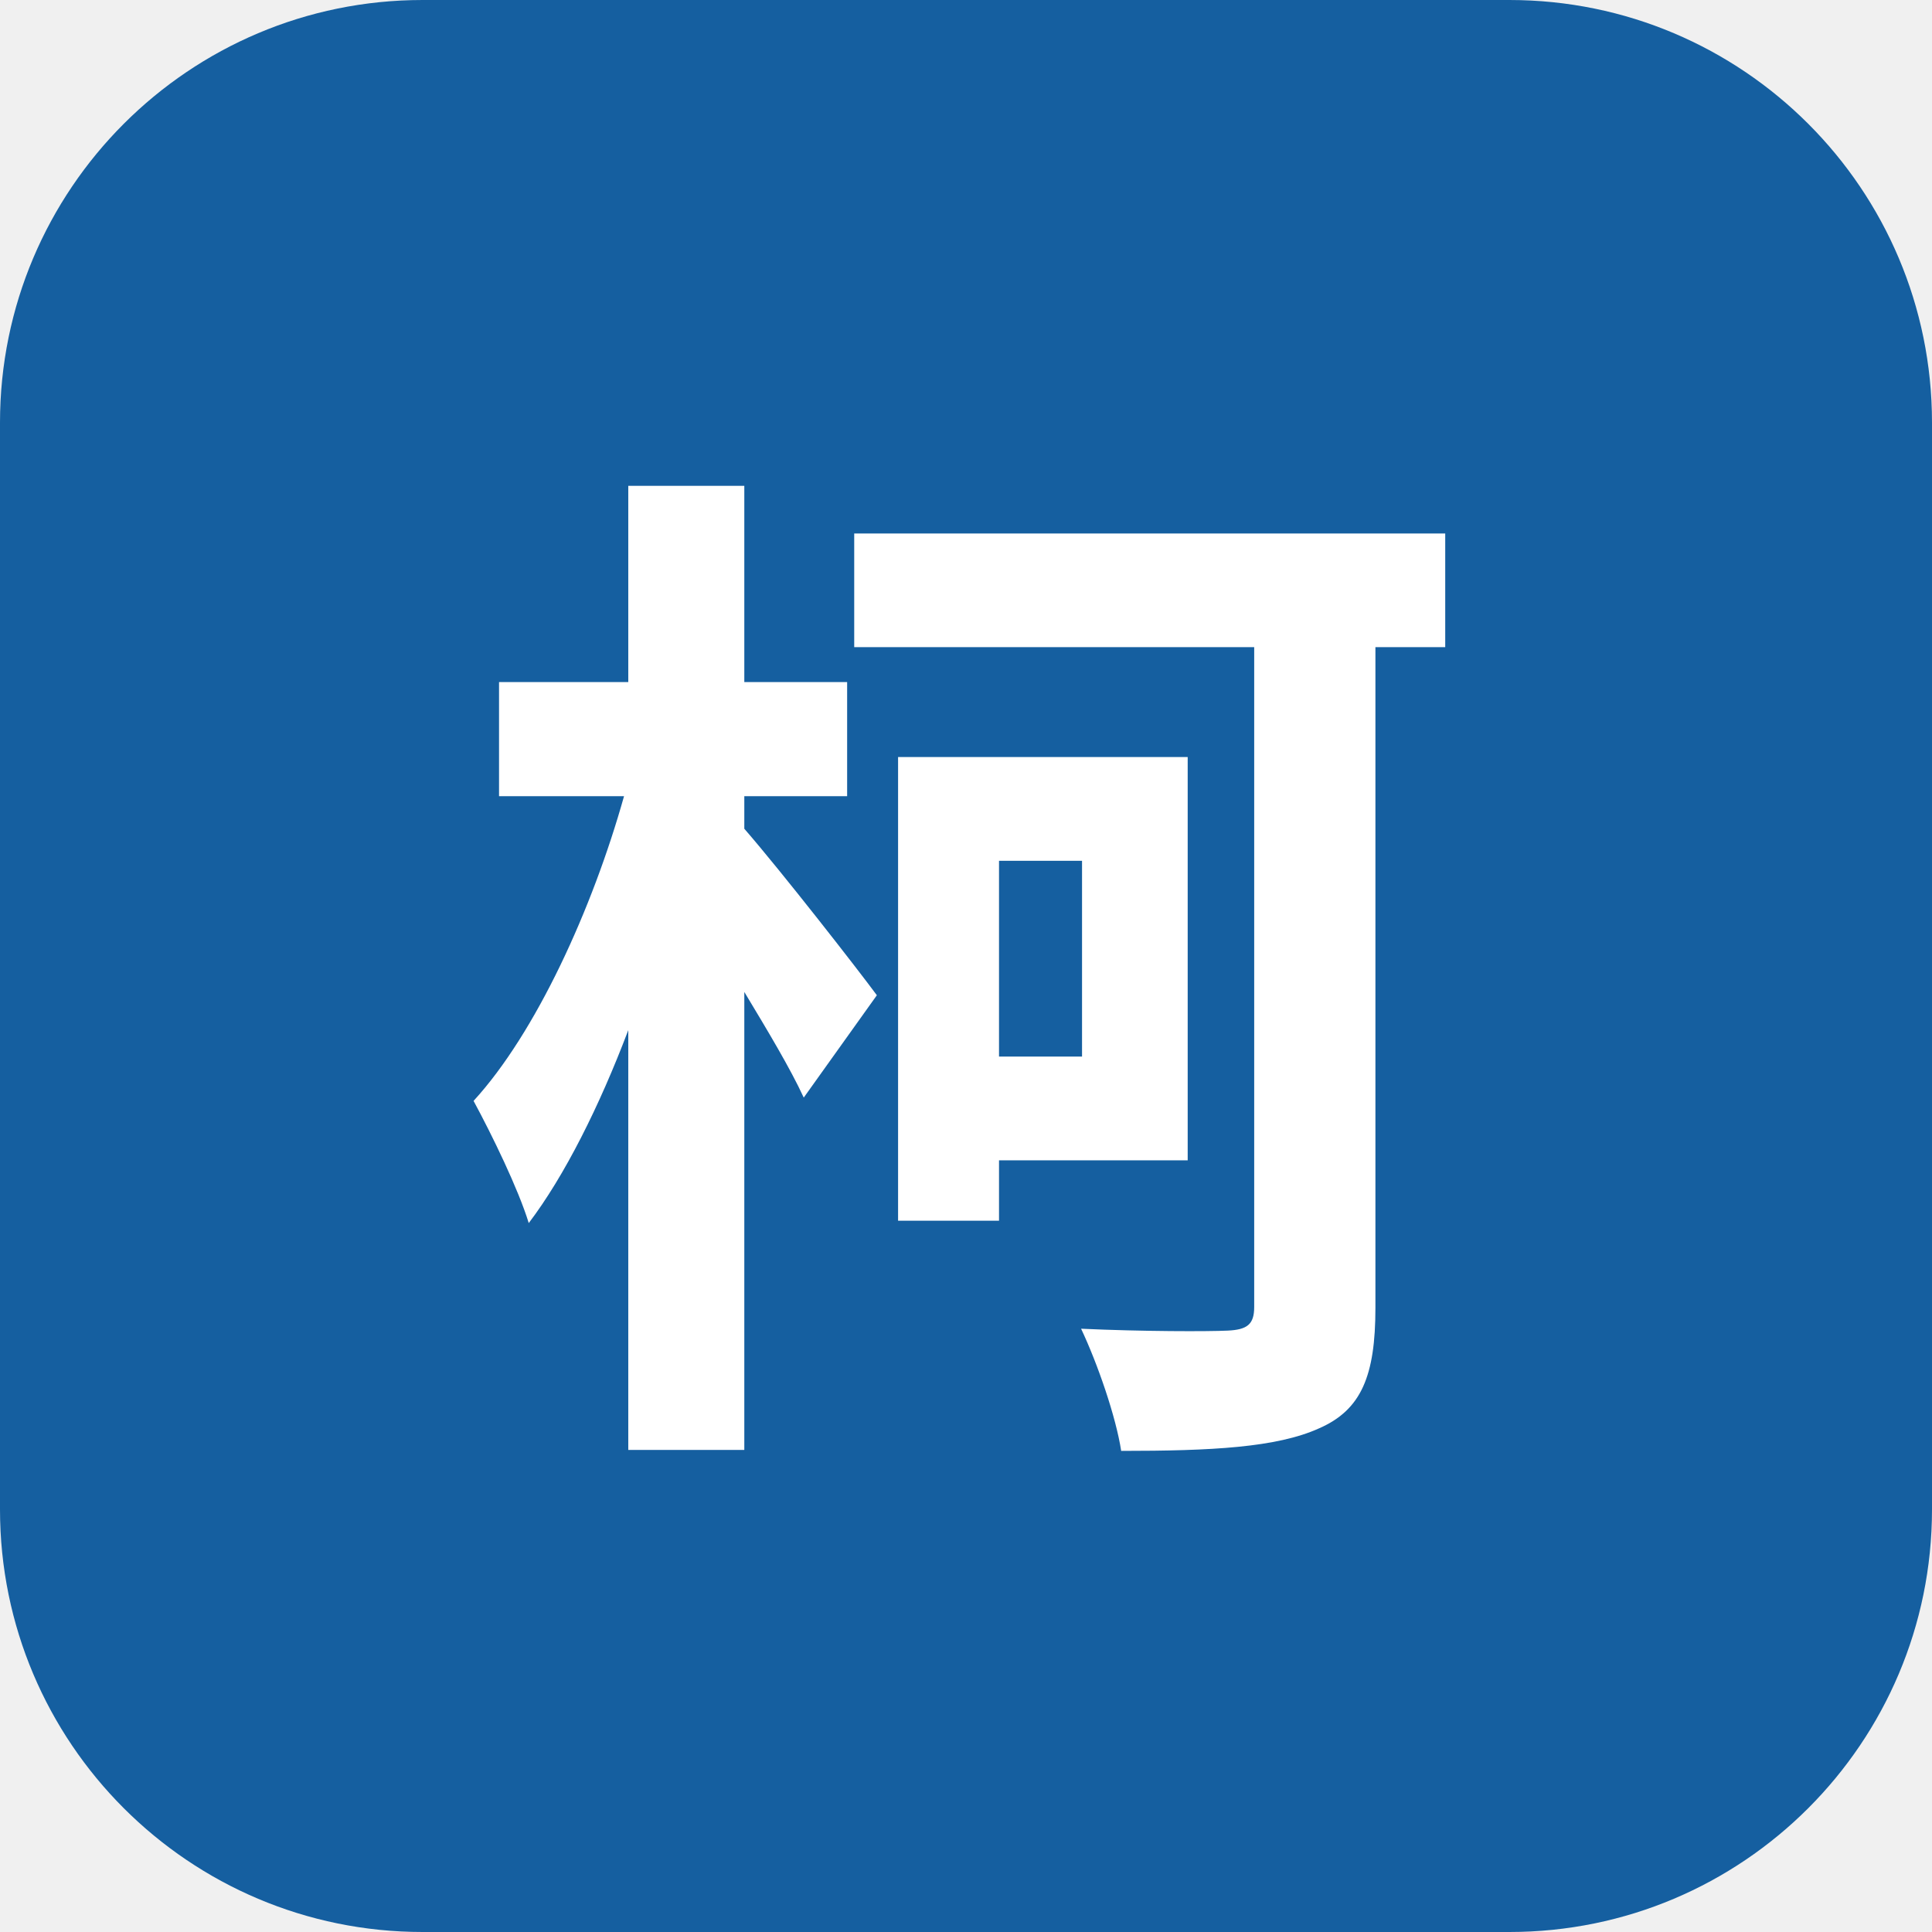
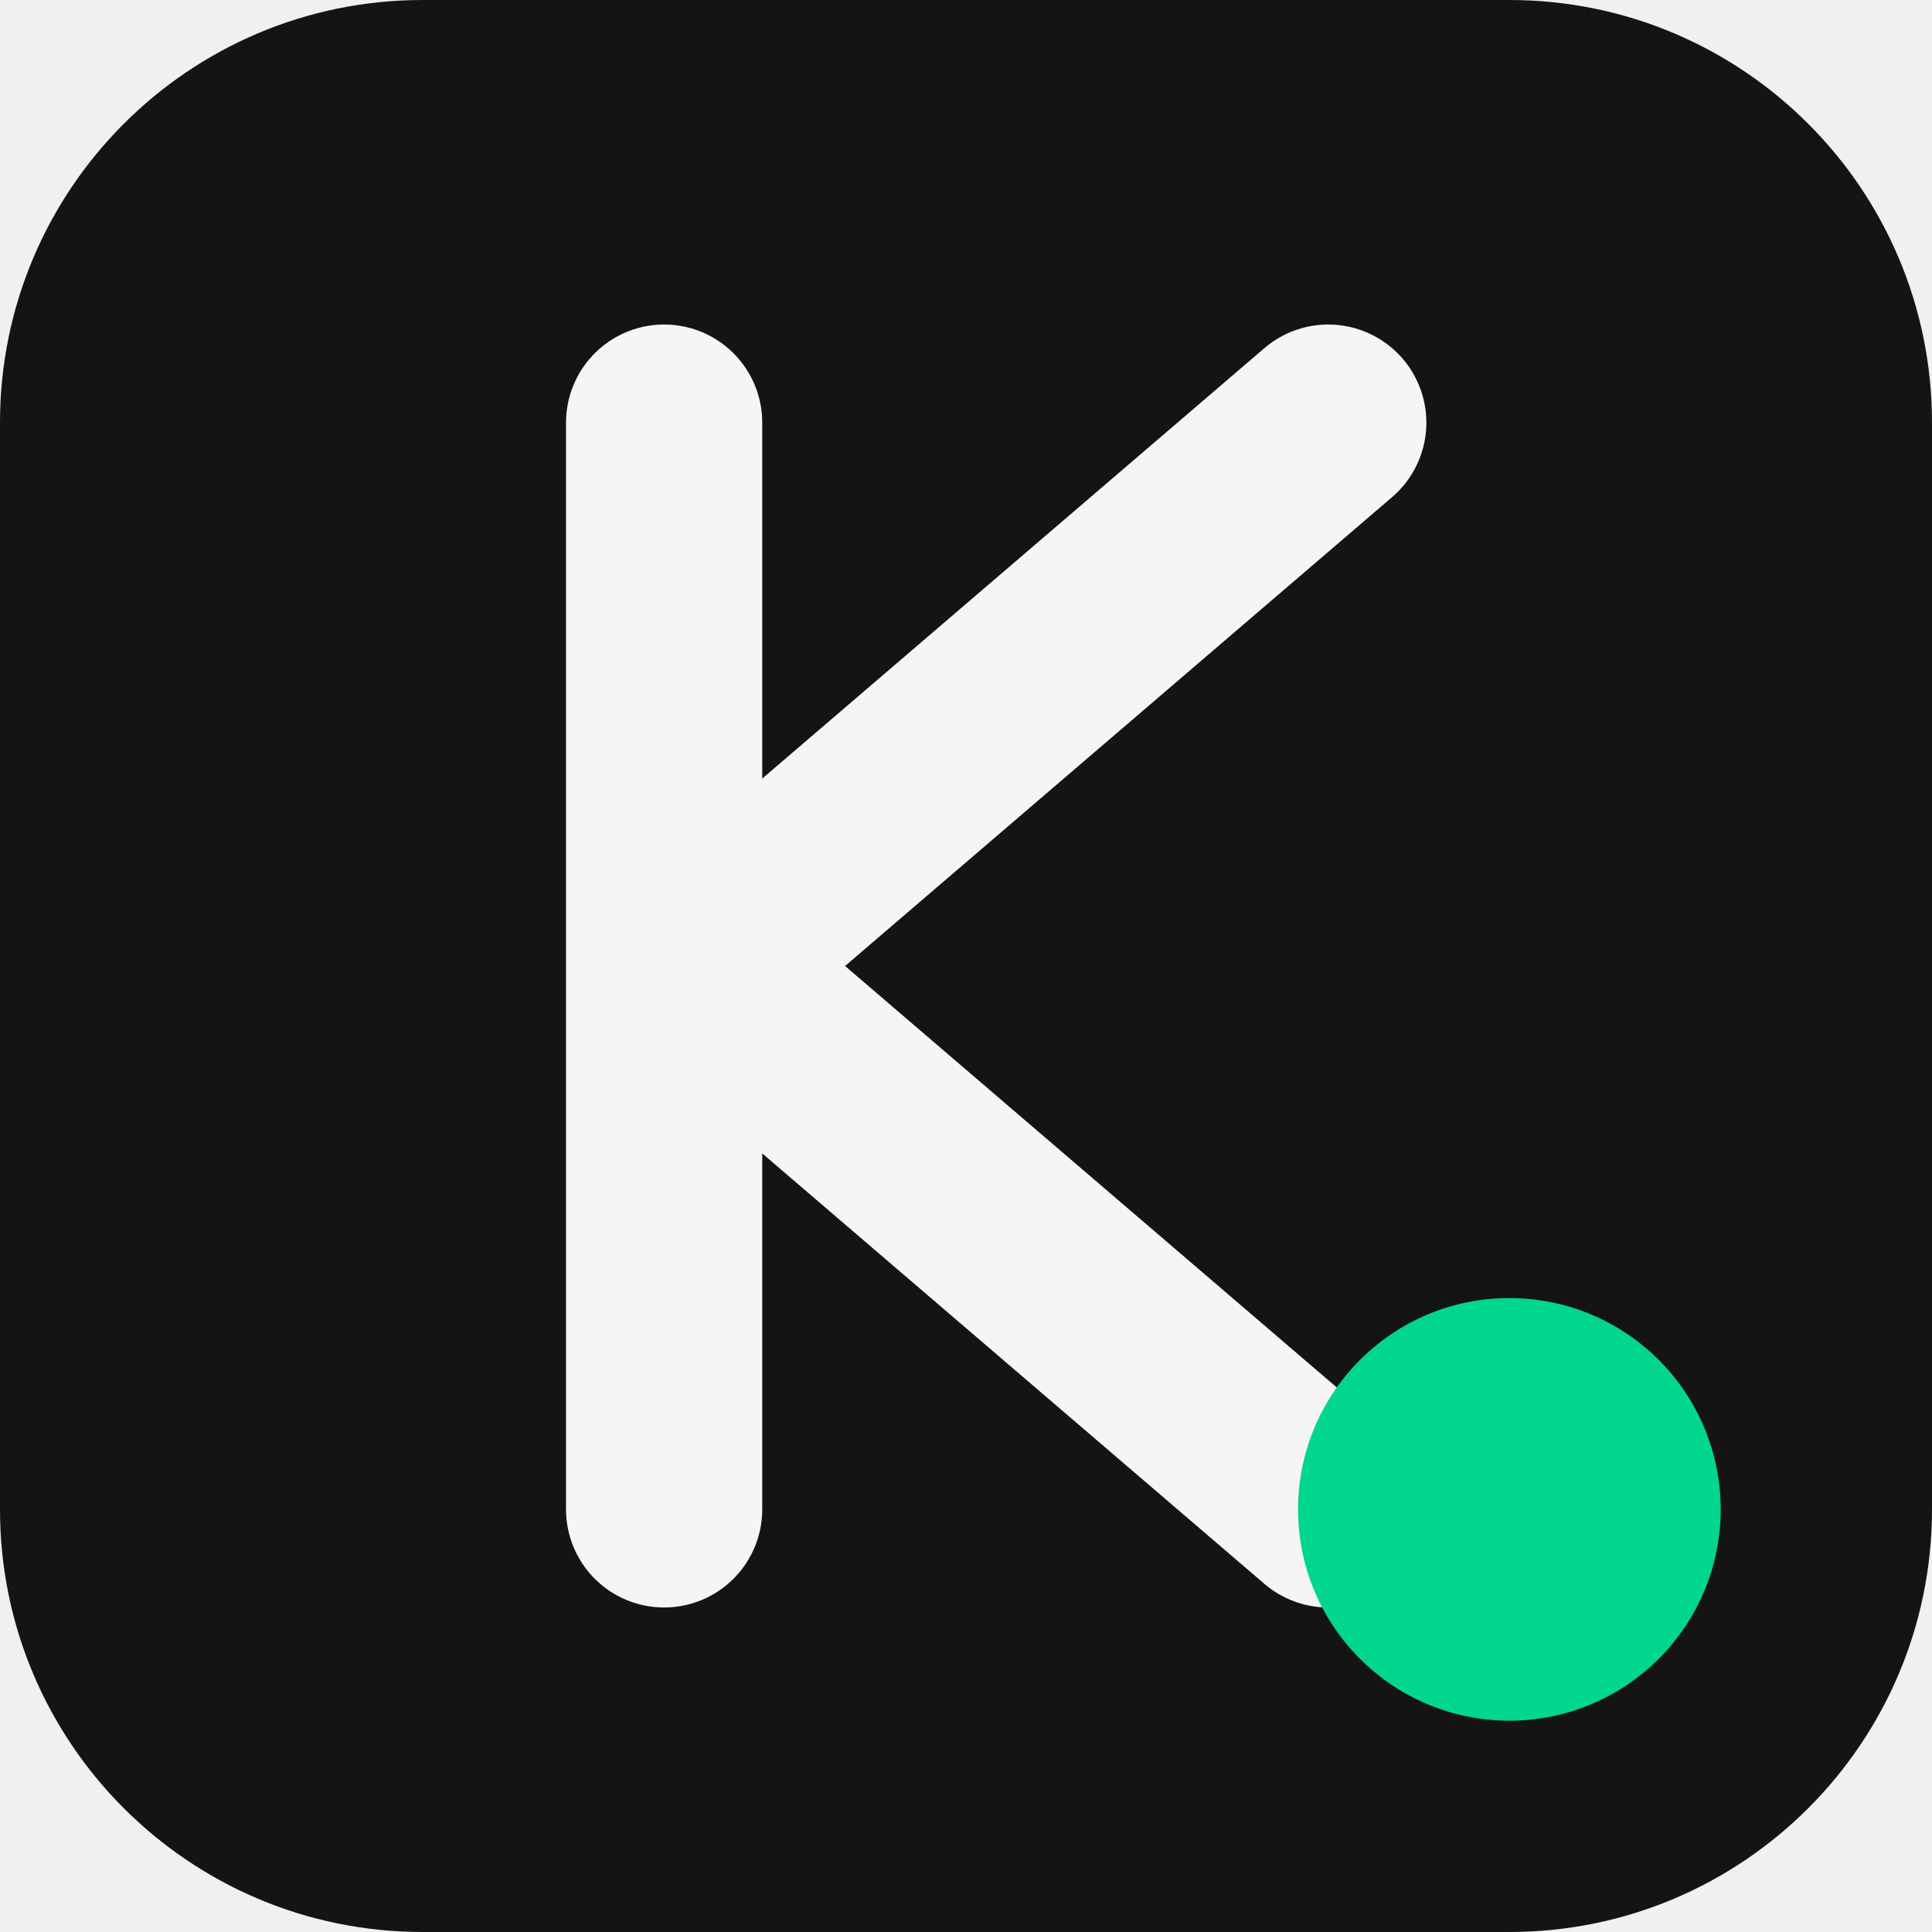
<svg xmlns="http://www.w3.org/2000/svg" viewBox="0 0 64 64">
-   <rect width="64" height="64" rx="14" fill="#155FA0" />
-   <text x="32" y="45" font-family="'Noto Serif SC','Songti SC','SimSun',serif" font-size="34" font-weight="700" fill="#FFFFFF" text-anchor="middle">柯</text>
+   <rect width="64" height="64" rx="14" fill="#141416" />
+   <path d="M22 14v36" stroke="#F5F5F3" stroke-width="6.5" stroke-linecap="round" />
+   <path d="M23 32 44 14M23 32 44 50" stroke="#F5F5F3" stroke-width="6.5" stroke-linecap="round" />
+   <circle cx="50" cy="50" r="7" fill="#00D68F" />
</svg>
